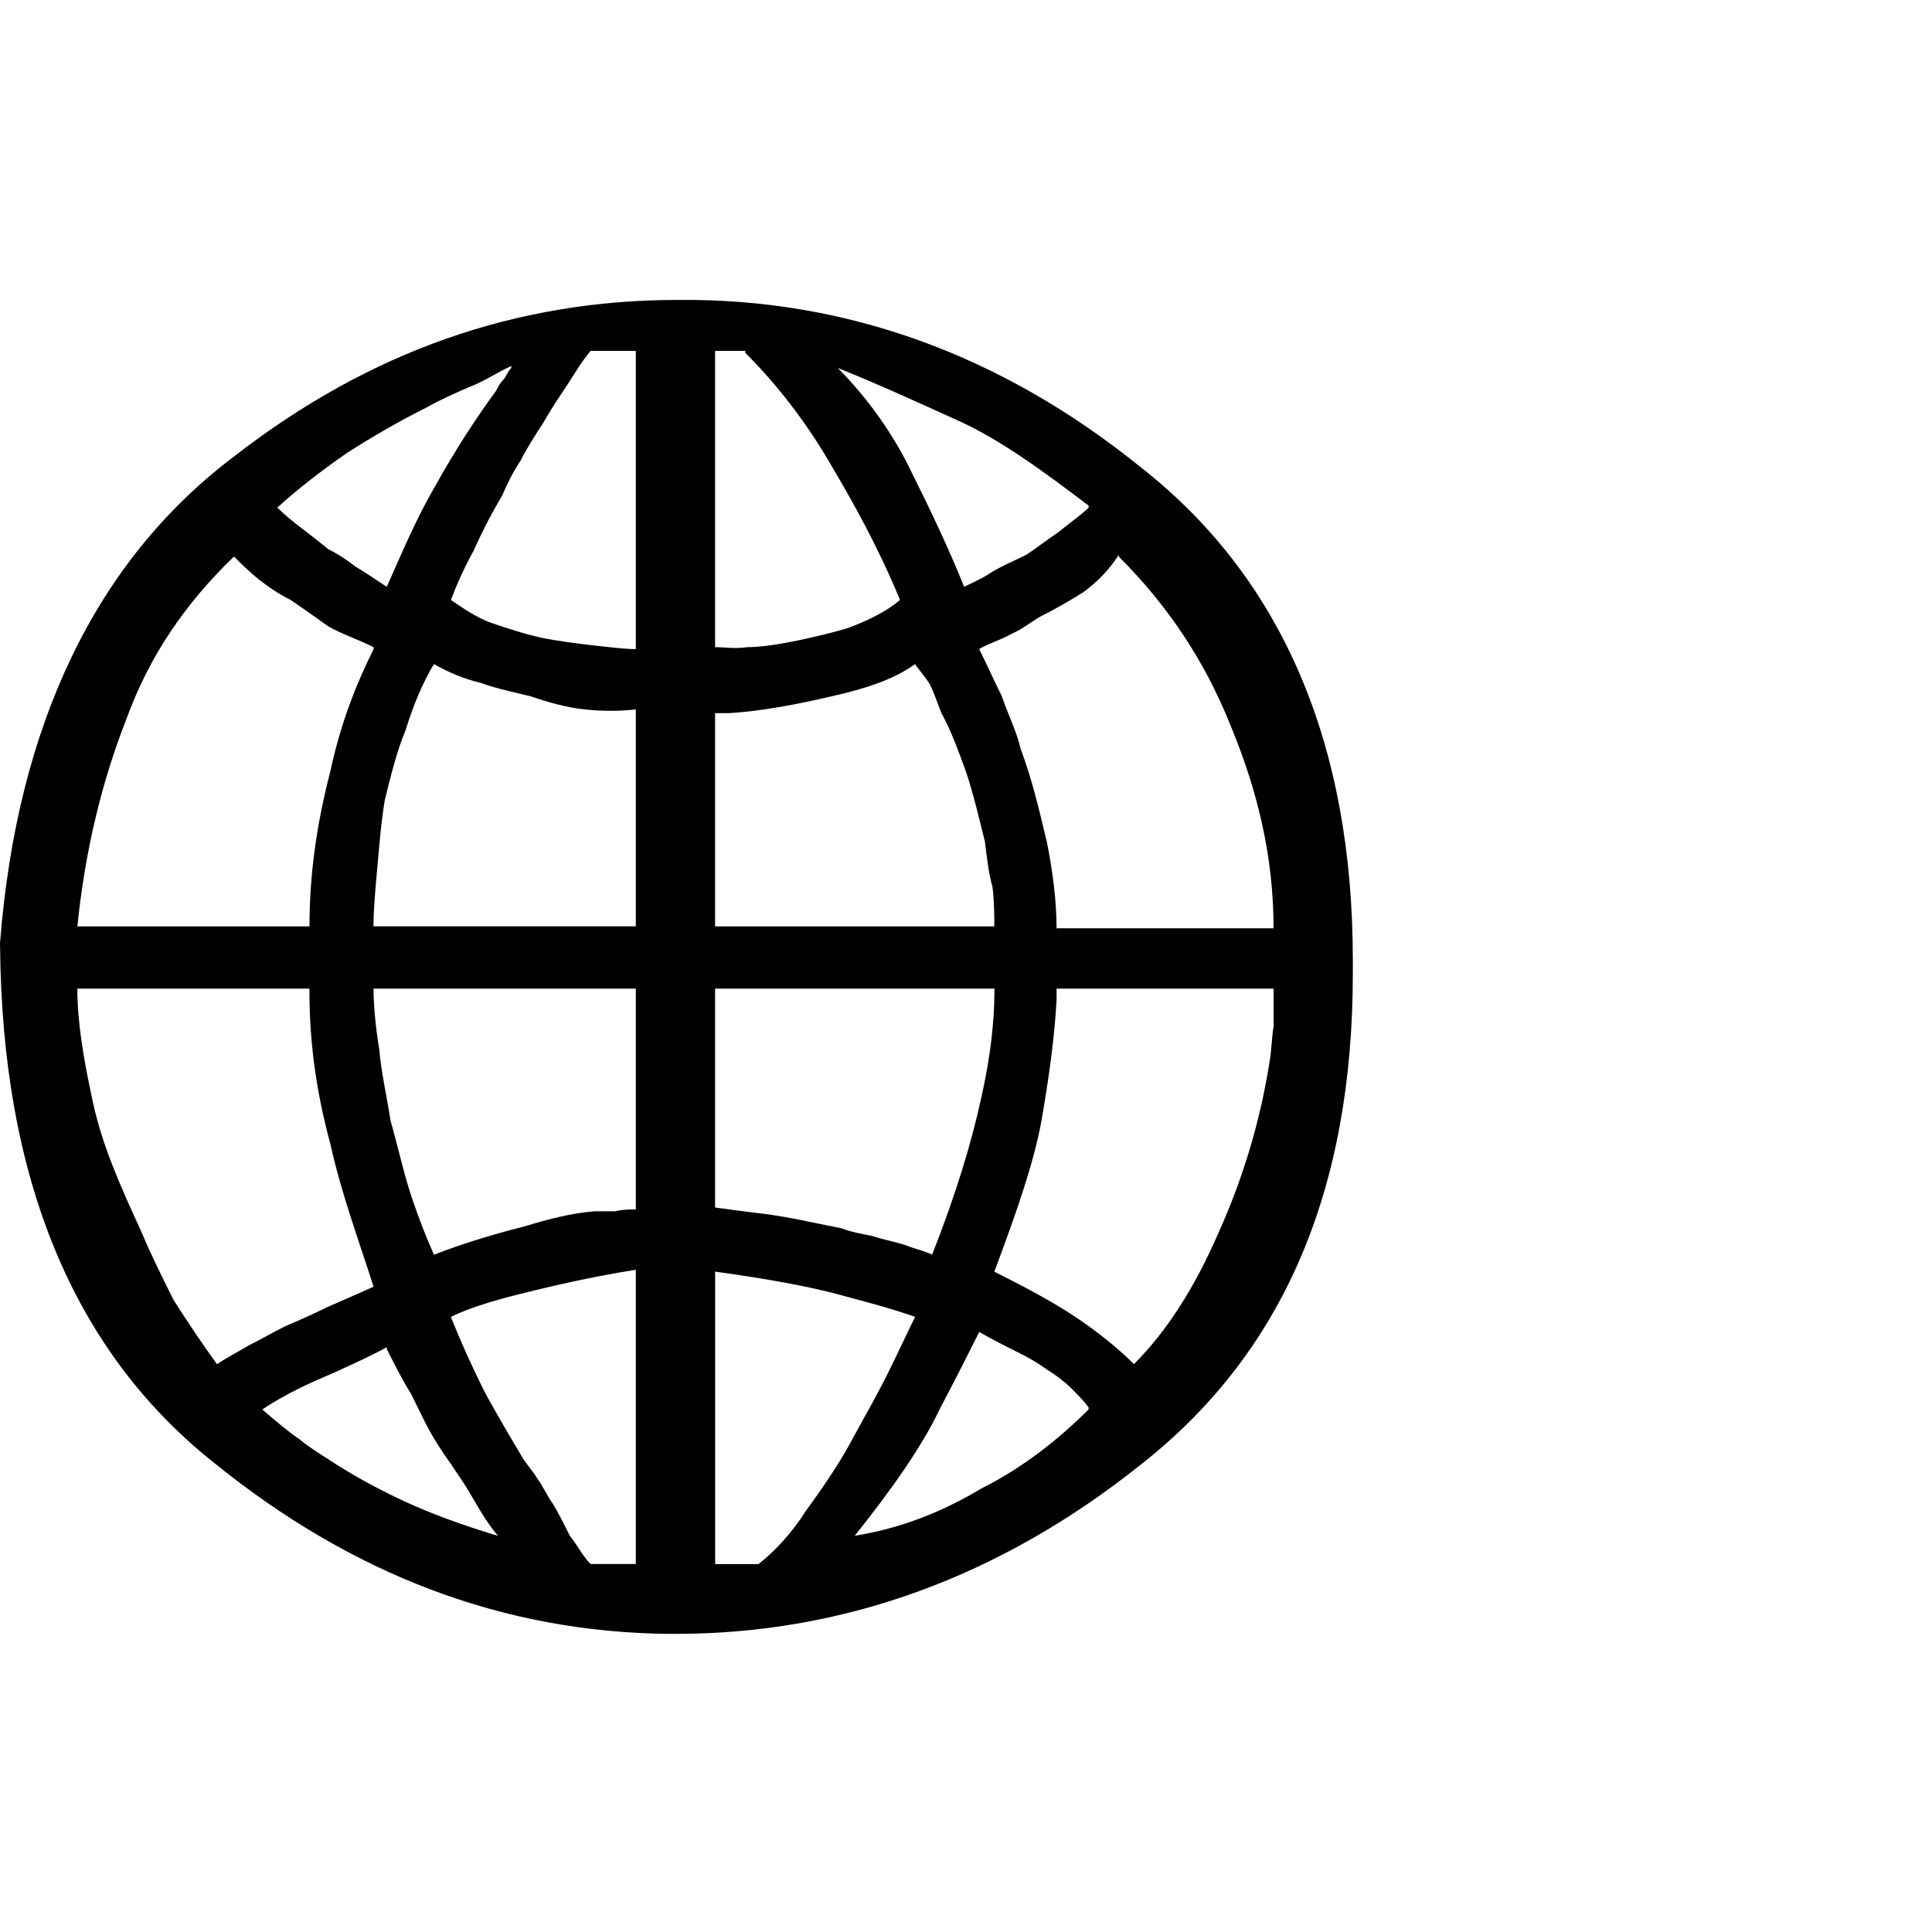
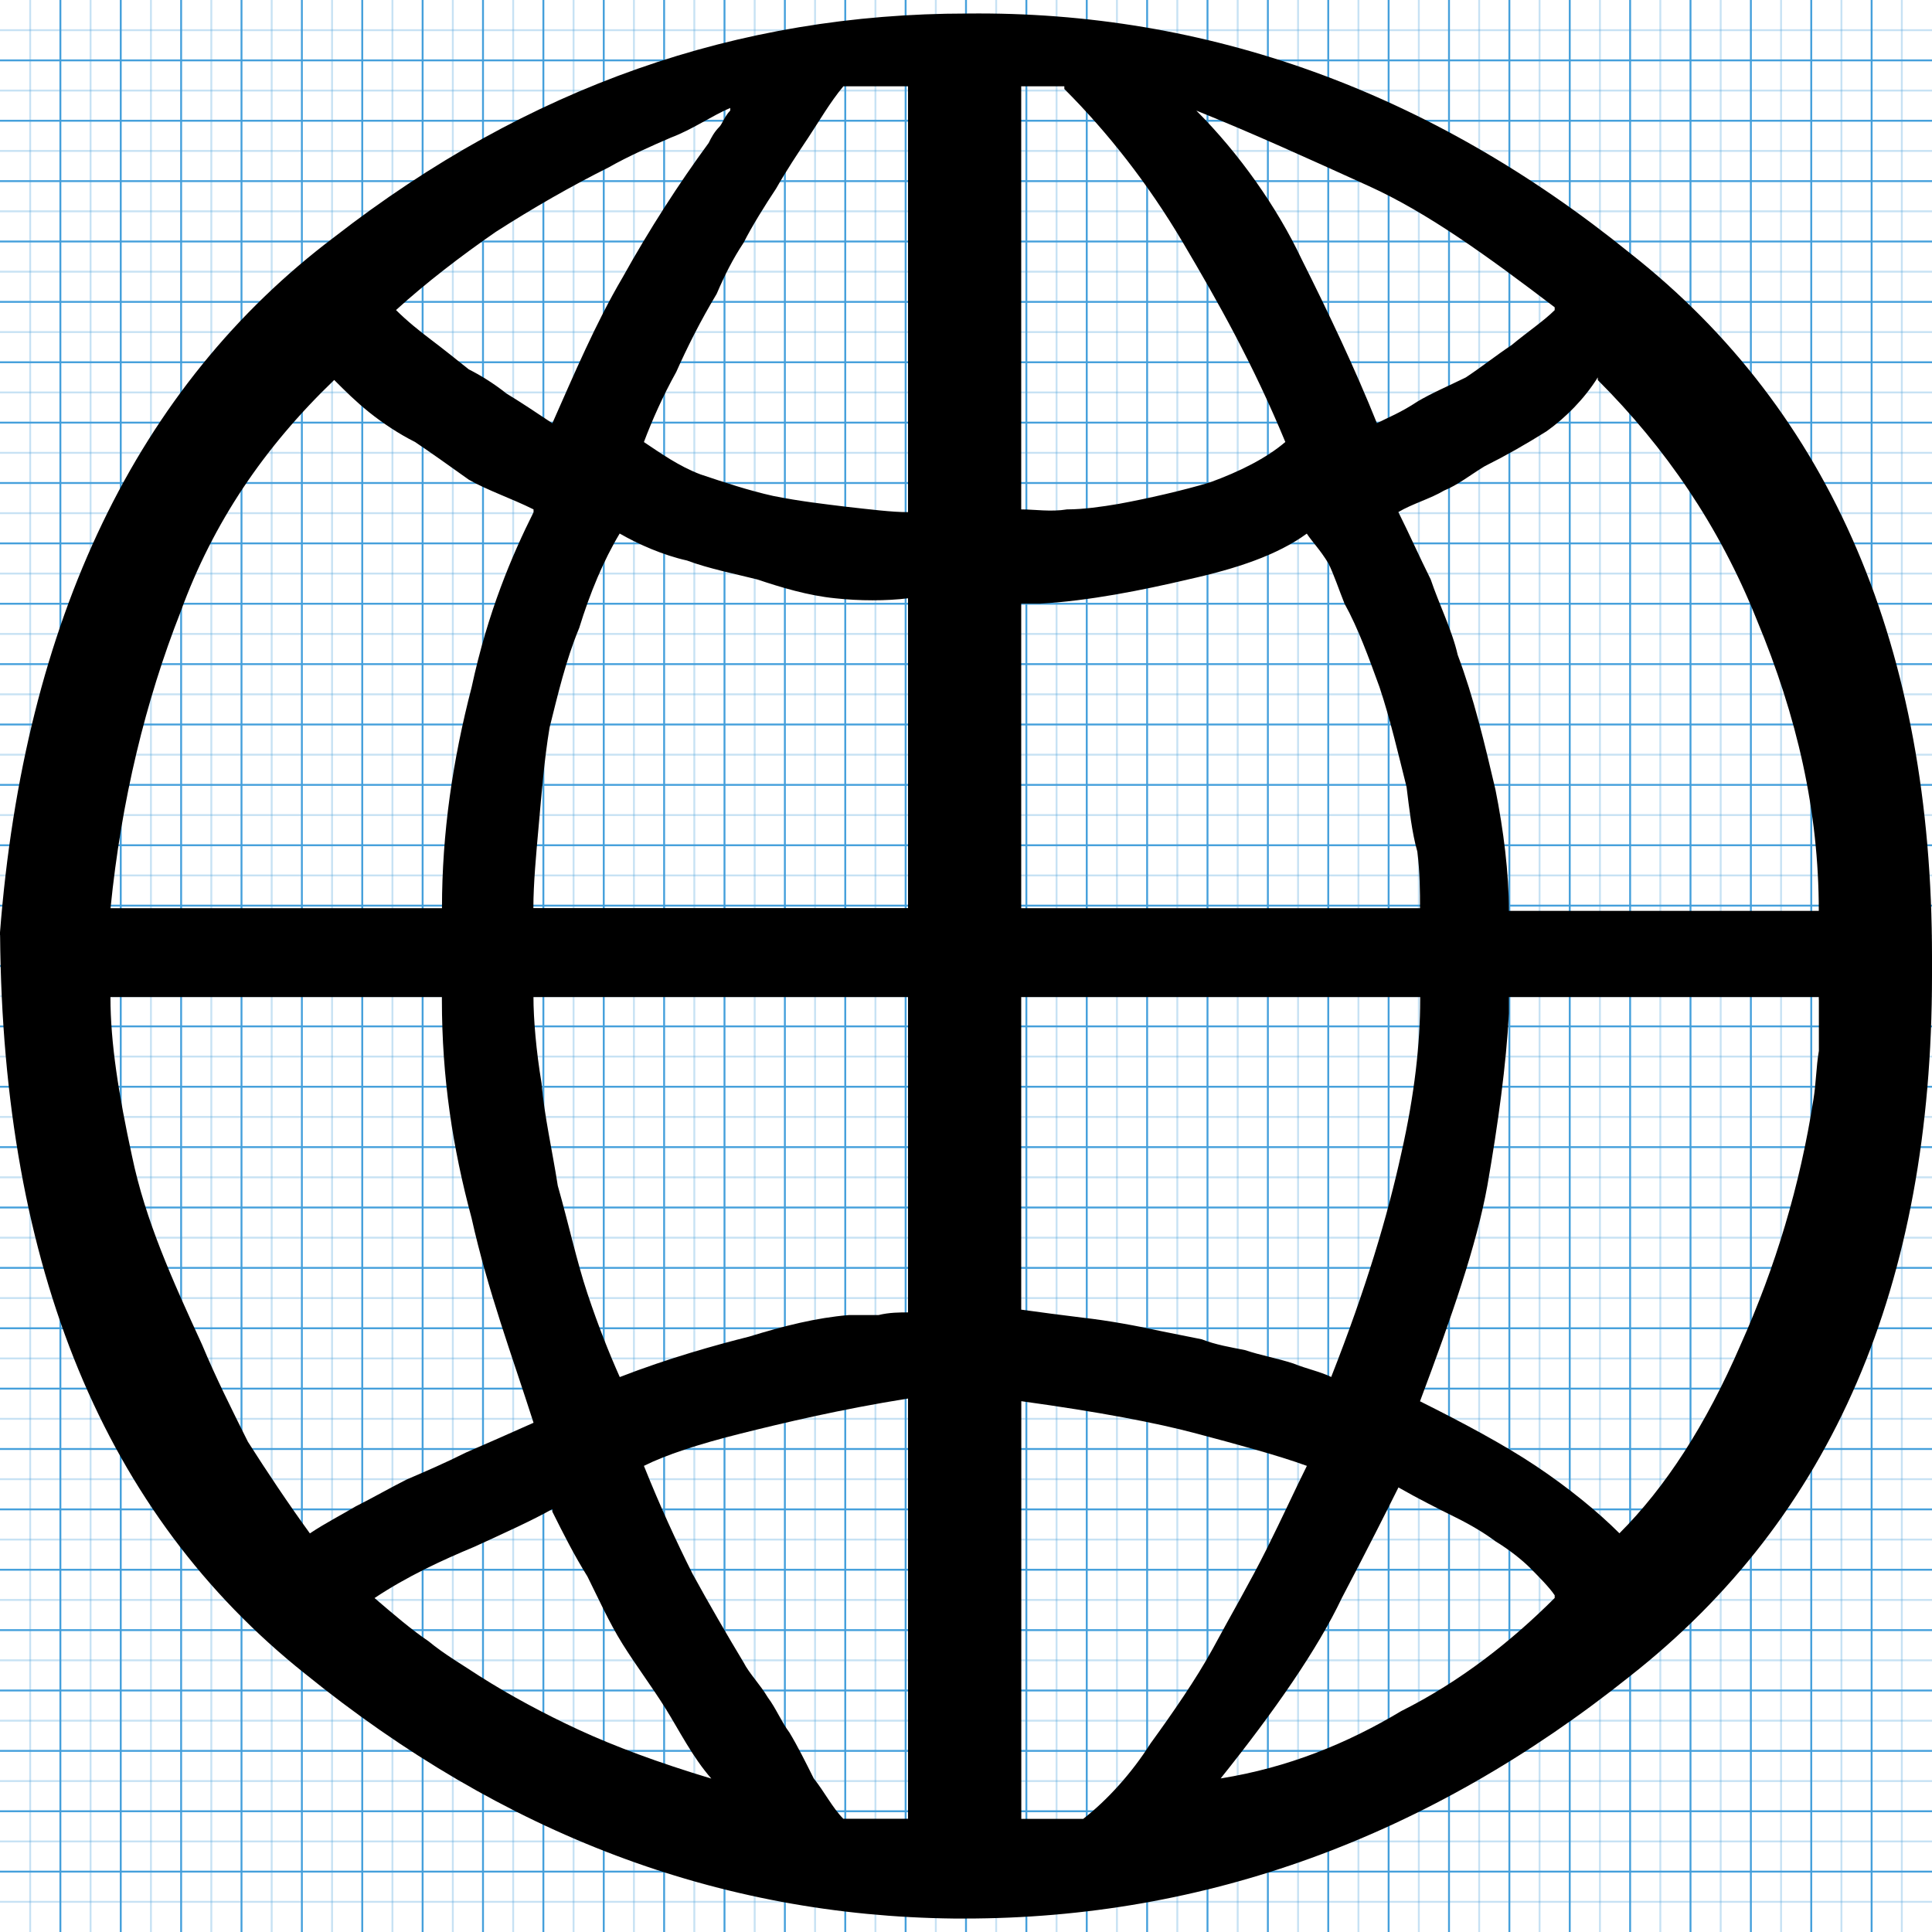
- <svg xmlns="http://www.w3.org/2000/svg" fill="#000000" width="800px" height="800px" viewBox="0 0 32 32" version="1.1">
-   <path d="M0 15.656v-0.031c0.281-3.625 1.594-6.344 3.875-8.063 2.25-1.75 4.688-2.594 7.344-2.594 2.781-0.031 5.375 0.906 7.688 2.781 2.344 1.844 3.5 4.594 3.5 8.156v0.219c0 3.594-1.156 6.281-3.5 8.125-2.344 1.875-4.938 2.813-7.719 2.813h-0.125c-2.719-0.031-5.219-0.969-7.531-2.844-2.313-1.844-3.5-4.688-3.531-8.563zM10.531 10.75v-4.938h-0.75c-0.156 0.188-0.281 0.406-0.406 0.594s-0.25 0.375-0.375 0.594c-0.125 0.188-0.281 0.438-0.375 0.625-0.125 0.188-0.219 0.375-0.313 0.594-0.188 0.313-0.344 0.625-0.469 0.906-0.156 0.281-0.281 0.563-0.375 0.813 0.188 0.125 0.406 0.281 0.656 0.375 0.281 0.094 0.563 0.188 0.844 0.25 0.313 0.063 0.594 0.094 0.844 0.125 0.281 0.031 0.531 0.063 0.719 0.063zM11.844 5.813v4.906c0.156 0 0.344 0.031 0.531 0 0.188 0 0.406-0.031 0.594-0.063 0.344-0.063 0.75-0.156 1.063-0.25 0.344-0.125 0.656-0.281 0.875-0.469-0.375-0.906-0.781-1.625-1.188-2.313s-0.875-1.281-1.375-1.781v-0.031h-0.5zM8.469 6.094v-0.031c-0.219 0.094-0.438 0.25-0.688 0.344-0.219 0.094-0.5 0.219-0.719 0.344-0.438 0.219-0.875 0.469-1.313 0.75-0.406 0.281-0.813 0.594-1.156 0.906 0.125 0.125 0.281 0.25 0.406 0.344s0.281 0.219 0.438 0.344c0.125 0.063 0.281 0.156 0.438 0.281 0.156 0.094 0.344 0.219 0.531 0.344 0.25-0.563 0.5-1.156 0.813-1.688 0.313-0.563 0.656-1.094 1-1.563 0.031-0.063 0.063-0.125 0.125-0.188 0.031-0.031 0.063-0.125 0.125-0.188zM18.031 8.406v-0.031c-0.781-0.594-1.469-1.094-2.156-1.406s-1.375-0.625-2-0.875c0.5 0.5 0.938 1.125 1.219 1.719 0.313 0.625 0.625 1.281 0.875 1.906 0.125-0.063 0.281-0.125 0.469-0.25 0.156-0.094 0.375-0.188 0.563-0.281 0.188-0.125 0.344-0.25 0.531-0.375 0.188-0.156 0.375-0.281 0.5-0.406zM17.5 15.375h3.594c0-1.156-0.25-2.25-0.719-3.375-0.438-1.094-1.063-2-1.844-2.781v-0.031c-0.156 0.25-0.375 0.469-0.594 0.625-0.25 0.156-0.469 0.281-0.719 0.406-0.156 0.094-0.313 0.219-0.469 0.281-0.156 0.094-0.375 0.156-0.531 0.25 0.125 0.25 0.25 0.531 0.375 0.781 0.094 0.281 0.25 0.594 0.313 0.875 0.188 0.5 0.313 1.031 0.438 1.563 0.094 0.469 0.156 0.969 0.156 1.406zM6.188 10.75v-0.031c-0.25-0.125-0.531-0.219-0.75-0.344-0.219-0.156-0.438-0.313-0.625-0.438-0.188-0.094-0.375-0.219-0.531-0.344s-0.281-0.25-0.406-0.375c-0.813 0.781-1.406 1.656-1.781 2.688-0.406 1.031-0.688 2.188-0.813 3.438h3.844c0-0.875 0.125-1.719 0.344-2.563 0.188-0.875 0.469-1.531 0.719-2.031zM10.531 15.344v-3.594c-0.25 0.031-0.563 0.031-0.844 0-0.313-0.031-0.625-0.125-0.906-0.219-0.25-0.063-0.563-0.125-0.813-0.219-0.281-0.063-0.563-0.188-0.781-0.313-0.188 0.313-0.344 0.688-0.469 1.094-0.156 0.375-0.25 0.781-0.344 1.156-0.063 0.375-0.094 0.781-0.125 1.125s-0.063 0.688-0.063 0.969h4.344zM11.844 11.813v3.531h4.625c0-0.188 0-0.406-0.031-0.656-0.063-0.219-0.094-0.5-0.125-0.75-0.094-0.375-0.188-0.781-0.313-1.156-0.125-0.344-0.25-0.688-0.406-0.969-0.063-0.156-0.125-0.344-0.188-0.469-0.094-0.156-0.188-0.25-0.25-0.344-0.344 0.25-0.813 0.406-1.375 0.531-0.531 0.125-1.156 0.25-1.719 0.281h-0.219zM5.125 16.375h-3.844c0 0.531 0.094 1.125 0.25 1.844 0.156 0.75 0.469 1.438 0.813 2.188 0.156 0.375 0.344 0.75 0.531 1.125 0.219 0.344 0.469 0.719 0.719 1.063 0.188-0.125 0.375-0.219 0.531-0.313 0.188-0.094 0.406-0.219 0.594-0.313 0.219-0.094 0.438-0.188 0.688-0.313 0.219-0.094 0.5-0.219 0.781-0.344-0.25-0.781-0.531-1.531-0.719-2.375-0.219-0.813-0.344-1.625-0.344-2.531v-0.031zM10.531 20.031v-3.656h-4.344c0 0.25 0.031 0.625 0.094 1 0.031 0.375 0.125 0.781 0.188 1.188 0.125 0.438 0.219 0.875 0.344 1.25s0.25 0.688 0.375 0.969c0.563-0.219 1.125-0.375 1.5-0.469 0.406-0.125 0.781-0.219 1.156-0.25h0.344c0.125-0.031 0.25-0.031 0.344-0.031zM11.844 16.375v3.625c0.219 0.031 0.469 0.063 0.719 0.094 0.281 0.031 0.625 0.094 0.906 0.156l0.469 0.094c0.156 0.063 0.344 0.094 0.5 0.125 0.188 0.063 0.375 0.094 0.563 0.156 0.156 0.063 0.313 0.094 0.438 0.156 0.406-1.031 0.656-1.875 0.813-2.594 0.156-0.688 0.219-1.281 0.219-1.781v-0.031h-4.625zM21.094 16.406v-0.031h-3.594v0.188c-0.031 0.594-0.125 1.281-0.25 2-0.125 0.688-0.406 1.5-0.781 2.5 0.5 0.25 0.969 0.5 1.344 0.75s0.719 0.531 0.969 0.781c0.531-0.531 1-1.25 1.406-2.188 0.406-0.906 0.688-1.844 0.844-2.844 0.031-0.188 0.031-0.375 0.063-0.563v-0.594zM10.531 25.906v-4.875c-0.781 0.125-1.438 0.281-1.938 0.406s-0.875 0.25-1.125 0.375c0.188 0.469 0.375 0.875 0.563 1.25 0.188 0.344 0.406 0.719 0.594 1.031 0.063 0.125 0.188 0.25 0.281 0.406 0.094 0.125 0.156 0.281 0.25 0.406 0.094 0.156 0.188 0.344 0.281 0.531 0.125 0.156 0.219 0.344 0.344 0.469h0.75zM11.844 25.906h0.719c0.281-0.219 0.563-0.531 0.781-0.875 0.25-0.344 0.531-0.75 0.719-1.094 0.219-0.406 0.438-0.781 0.625-1.156s0.344-0.719 0.469-0.969c-0.344-0.125-0.813-0.25-1.281-0.375s-1.125-0.25-2.031-0.375v4.844zM18.031 23.344v-0.031c-0.063-0.094-0.188-0.219-0.281-0.313s-0.25-0.219-0.406-0.313c-0.125-0.094-0.281-0.188-0.469-0.281s-0.438-0.219-0.656-0.344c-0.125 0.25-0.344 0.688-0.656 1.281-0.281 0.594-0.781 1.313-1.406 2.094 0.781-0.125 1.469-0.406 2.094-0.781 0.688-0.344 1.281-0.813 1.781-1.313zM6.406 22.344v-0.031c-0.219 0.125-0.563 0.281-0.906 0.438-0.375 0.156-0.781 0.344-1.156 0.594 0.219 0.188 0.438 0.375 0.625 0.5 0.188 0.156 0.406 0.281 0.594 0.406 0.344 0.219 0.75 0.438 1.156 0.625s0.906 0.375 1.531 0.563c-0.219-0.25-0.375-0.563-0.531-0.813s-0.344-0.5-0.5-0.75-0.281-0.531-0.406-0.781c-0.156-0.25-0.281-0.5-0.406-0.75z" />
+ <svg xmlns="http://www.w3.org/2000/svg" version="1.1" width="1024" height="1024" viewBox="0 0 1024 1024">
+   <g id="icomoon-ignore">
+     <line stroke-width="1" x1="16" y1="0" x2="16" y2="1024" stroke="#449FDB" opacity="0.3" />
+     <line stroke-width="1" x1="32" y1="0" x2="32" y2="1024" stroke="#449FDB" opacity="1" />
+     <line stroke-width="1" x1="48" y1="0" x2="48" y2="1024" stroke="#449FDB" opacity="0.3" />
+     <line stroke-width="1" x1="64" y1="0" x2="64" y2="1024" stroke="#449FDB" opacity="1" />
+     <line stroke-width="1" x1="80" y1="0" x2="80" y2="1024" stroke="#449FDB" opacity="0.3" />
+     <line stroke-width="1" x1="96" y1="0" x2="96" y2="1024" stroke="#449FDB" opacity="1" />
+     <line stroke-width="1" x1="112" y1="0" x2="112" y2="1024" stroke="#449FDB" opacity="0.3" />
+     <line stroke-width="1" x1="128" y1="0" x2="128" y2="1024" stroke="#449FDB" opacity="1" />
+     <line stroke-width="1" x1="144" y1="0" x2="144" y2="1024" stroke="#449FDB" opacity="0.3" />
+     <line stroke-width="1" x1="160" y1="0" x2="160" y2="1024" stroke="#449FDB" opacity="1" />
+     <line stroke-width="1" x1="176" y1="0" x2="176" y2="1024" stroke="#449FDB" opacity="0.3" />
+     <line stroke-width="1" x1="192" y1="0" x2="192" y2="1024" stroke="#449FDB" opacity="1" />
+     <line stroke-width="1" x1="208" y1="0" x2="208" y2="1024" stroke="#449FDB" opacity="0.3" />
+     <line stroke-width="1" x1="224" y1="0" x2="224" y2="1024" stroke="#449FDB" opacity="1" />
+     <line stroke-width="1" x1="240" y1="0" x2="240" y2="1024" stroke="#449FDB" opacity="0.3" />
+     <line stroke-width="1" x1="256" y1="0" x2="256" y2="1024" stroke="#449FDB" opacity="1" />
+     <line stroke-width="1" x1="272" y1="0" x2="272" y2="1024" stroke="#449FDB" opacity="0.3" />
+     <line stroke-width="1" x1="288" y1="0" x2="288" y2="1024" stroke="#449FDB" opacity="1" />
+     <line stroke-width="1" x1="304" y1="0" x2="304" y2="1024" stroke="#449FDB" opacity="0.3" />
+     <line stroke-width="1" x1="320" y1="0" x2="320" y2="1024" stroke="#449FDB" opacity="1" />
+     <line stroke-width="1" x1="336" y1="0" x2="336" y2="1024" stroke="#449FDB" opacity="0.3" />
+     <line stroke-width="1" x1="352" y1="0" x2="352" y2="1024" stroke="#449FDB" opacity="1" />
+     <line stroke-width="1" x1="368" y1="0" x2="368" y2="1024" stroke="#449FDB" opacity="0.3" />
+     <line stroke-width="1" x1="384" y1="0" x2="384" y2="1024" stroke="#449FDB" opacity="1" />
+     <line stroke-width="1" x1="400" y1="0" x2="400" y2="1024" stroke="#449FDB" opacity="0.3" />
+     <line stroke-width="1" x1="416" y1="0" x2="416" y2="1024" stroke="#449FDB" opacity="1" />
+     <line stroke-width="1" x1="432" y1="0" x2="432" y2="1024" stroke="#449FDB" opacity="0.3" />
+     <line stroke-width="1" x1="448" y1="0" x2="448" y2="1024" stroke="#449FDB" opacity="1" />
+     <line stroke-width="1" x1="464" y1="0" x2="464" y2="1024" stroke="#449FDB" opacity="0.3" />
+     <line stroke-width="1" x1="480" y1="0" x2="480" y2="1024" stroke="#449FDB" opacity="1" />
+     <line stroke-width="1" x1="496" y1="0" x2="496" y2="1024" stroke="#449FDB" opacity="0.3" />
+     <line stroke-width="1" x1="512" y1="0" x2="512" y2="1024" stroke="#449FDB" opacity="1" />
+     <line stroke-width="1" x1="528" y1="0" x2="528" y2="1024" stroke="#449FDB" opacity="0.3" />
+     <line stroke-width="1" x1="544" y1="0" x2="544" y2="1024" stroke="#449FDB" opacity="1" />
+     <line stroke-width="1" x1="560" y1="0" x2="560" y2="1024" stroke="#449FDB" opacity="0.3" />
+     <line stroke-width="1" x1="576" y1="0" x2="576" y2="1024" stroke="#449FDB" opacity="1" />
+     <line stroke-width="1" x1="592" y1="0" x2="592" y2="1024" stroke="#449FDB" opacity="0.3" />
+     <line stroke-width="1" x1="608" y1="0" x2="608" y2="1024" stroke="#449FDB" opacity="1" />
+     <line stroke-width="1" x1="624" y1="0" x2="624" y2="1024" stroke="#449FDB" opacity="0.3" />
+     <line stroke-width="1" x1="640" y1="0" x2="640" y2="1024" stroke="#449FDB" opacity="1" />
+     <line stroke-width="1" x1="656" y1="0" x2="656" y2="1024" stroke="#449FDB" opacity="0.3" />
+     <line stroke-width="1" x1="672" y1="0" x2="672" y2="1024" stroke="#449FDB" opacity="1" />
+     <line stroke-width="1" x1="688" y1="0" x2="688" y2="1024" stroke="#449FDB" opacity="0.3" />
+     <line stroke-width="1" x1="704" y1="0" x2="704" y2="1024" stroke="#449FDB" opacity="1" />
+     <line stroke-width="1" x1="720" y1="0" x2="720" y2="1024" stroke="#449FDB" opacity="0.3" />
+     <line stroke-width="1" x1="736" y1="0" x2="736" y2="1024" stroke="#449FDB" opacity="1" />
+     <line stroke-width="1" x1="752" y1="0" x2="752" y2="1024" stroke="#449FDB" opacity="0.3" />
+     <line stroke-width="1" x1="768" y1="0" x2="768" y2="1024" stroke="#449FDB" opacity="1" />
+     <line stroke-width="1" x1="784" y1="0" x2="784" y2="1024" stroke="#449FDB" opacity="0.3" />
+     <line stroke-width="1" x1="800" y1="0" x2="800" y2="1024" stroke="#449FDB" opacity="1" />
+     <line stroke-width="1" x1="816" y1="0" x2="816" y2="1024" stroke="#449FDB" opacity="0.3" />
+     <line stroke-width="1" x1="832" y1="0" x2="832" y2="1024" stroke="#449FDB" opacity="1" />
+     <line stroke-width="1" x1="848" y1="0" x2="848" y2="1024" stroke="#449FDB" opacity="0.3" />
+     <line stroke-width="1" x1="864" y1="0" x2="864" y2="1024" stroke="#449FDB" opacity="1" />
+     <line stroke-width="1" x1="880" y1="0" x2="880" y2="1024" stroke="#449FDB" opacity="0.3" />
+     <line stroke-width="1" x1="896" y1="0" x2="896" y2="1024" stroke="#449FDB" opacity="1" />
+     <line stroke-width="1" x1="912" y1="0" x2="912" y2="1024" stroke="#449FDB" opacity="0.3" />
+     <line stroke-width="1" x1="928" y1="0" x2="928" y2="1024" stroke="#449FDB" opacity="1" />
+     <line stroke-width="1" x1="944" y1="0" x2="944" y2="1024" stroke="#449FDB" opacity="0.3" />
+     <line stroke-width="1" x1="960" y1="0" x2="960" y2="1024" stroke="#449FDB" opacity="1" />
+     <line stroke-width="1" x1="976" y1="0" x2="976" y2="1024" stroke="#449FDB" opacity="0.3" />
+     <line stroke-width="1" x1="992" y1="0" x2="992" y2="1024" stroke="#449FDB" opacity="1" />
+     <line stroke-width="1" x1="1008" y1="0" x2="1008" y2="1024" stroke="#449FDB" opacity="0.3" />
+     <line stroke-width="1" x1="0" y1="16" x2="1024" y2="16" stroke="#449FDB" opacity="0.3" />
+     <line stroke-width="1" x1="0" y1="32" x2="1024" y2="32" stroke="#449FDB" opacity="1" />
+     <line stroke-width="1" x1="0" y1="48" x2="1024" y2="48" stroke="#449FDB" opacity="0.3" />
+     <line stroke-width="1" x1="0" y1="64" x2="1024" y2="64" stroke="#449FDB" opacity="1" />
+     <line stroke-width="1" x1="0" y1="80" x2="1024" y2="80" stroke="#449FDB" opacity="0.3" />
+     <line stroke-width="1" x1="0" y1="96" x2="1024" y2="96" stroke="#449FDB" opacity="1" />
+     <line stroke-width="1" x1="0" y1="112" x2="1024" y2="112" stroke="#449FDB" opacity="0.3" />
+     <line stroke-width="1" x1="0" y1="128" x2="1024" y2="128" stroke="#449FDB" opacity="1" />
+     <line stroke-width="1" x1="0" y1="144" x2="1024" y2="144" stroke="#449FDB" opacity="0.3" />
+     <line stroke-width="1" x1="0" y1="160" x2="1024" y2="160" stroke="#449FDB" opacity="1" />
+     <line stroke-width="1" x1="0" y1="176" x2="1024" y2="176" stroke="#449FDB" opacity="0.3" />
+     <line stroke-width="1" x1="0" y1="192" x2="1024" y2="192" stroke="#449FDB" opacity="1" />
+     <line stroke-width="1" x1="0" y1="208" x2="1024" y2="208" stroke="#449FDB" opacity="0.3" />
+     <line stroke-width="1" x1="0" y1="224" x2="1024" y2="224" stroke="#449FDB" opacity="1" />
+     <line stroke-width="1" x1="0" y1="240" x2="1024" y2="240" stroke="#449FDB" opacity="0.3" />
+     <line stroke-width="1" x1="0" y1="256" x2="1024" y2="256" stroke="#449FDB" opacity="1" />
+     <line stroke-width="1" x1="0" y1="272" x2="1024" y2="272" stroke="#449FDB" opacity="0.3" />
+     <line stroke-width="1" x1="0" y1="288" x2="1024" y2="288" stroke="#449FDB" opacity="1" />
+     <line stroke-width="1" x1="0" y1="304" x2="1024" y2="304" stroke="#449FDB" opacity="0.3" />
+     <line stroke-width="1" x1="0" y1="320" x2="1024" y2="320" stroke="#449FDB" opacity="1" />
+     <line stroke-width="1" x1="0" y1="336" x2="1024" y2="336" stroke="#449FDB" opacity="0.3" />
+     <line stroke-width="1" x1="0" y1="352" x2="1024" y2="352" stroke="#449FDB" opacity="1" />
+     <line stroke-width="1" x1="0" y1="368" x2="1024" y2="368" stroke="#449FDB" opacity="0.3" />
+     <line stroke-width="1" x1="0" y1="384" x2="1024" y2="384" stroke="#449FDB" opacity="1" />
+     <line stroke-width="1" x1="0" y1="400" x2="1024" y2="400" stroke="#449FDB" opacity="0.3" />
+     <line stroke-width="1" x1="0" y1="416" x2="1024" y2="416" stroke="#449FDB" opacity="1" />
+     <line stroke-width="1" x1="0" y1="432" x2="1024" y2="432" stroke="#449FDB" opacity="0.3" />
+     <line stroke-width="1" x1="0" y1="448" x2="1024" y2="448" stroke="#449FDB" opacity="1" />
+     <line stroke-width="1" x1="0" y1="464" x2="1024" y2="464" stroke="#449FDB" opacity="0.3" />
+     <line stroke-width="1" x1="0" y1="480" x2="1024" y2="480" stroke="#449FDB" opacity="1" />
+     <line stroke-width="1" x1="0" y1="496" x2="1024" y2="496" stroke="#449FDB" opacity="0.3" />
+     <line stroke-width="1" x1="0" y1="512" x2="1024" y2="512" stroke="#449FDB" opacity="1" />
+     <line stroke-width="1" x1="0" y1="528" x2="1024" y2="528" stroke="#449FDB" opacity="0.3" />
+     <line stroke-width="1" x1="0" y1="544" x2="1024" y2="544" stroke="#449FDB" opacity="1" />
+     <line stroke-width="1" x1="0" y1="560" x2="1024" y2="560" stroke="#449FDB" opacity="0.3" />
+     <line stroke-width="1" x1="0" y1="576" x2="1024" y2="576" stroke="#449FDB" opacity="1" />
+     <line stroke-width="1" x1="0" y1="592" x2="1024" y2="592" stroke="#449FDB" opacity="0.3" />
+     <line stroke-width="1" x1="0" y1="608" x2="1024" y2="608" stroke="#449FDB" opacity="1" />
+     <line stroke-width="1" x1="0" y1="624" x2="1024" y2="624" stroke="#449FDB" opacity="0.3" />
+     <line stroke-width="1" x1="0" y1="640" x2="1024" y2="640" stroke="#449FDB" opacity="1" />
+     <line stroke-width="1" x1="0" y1="656" x2="1024" y2="656" stroke="#449FDB" opacity="0.3" />
+     <line stroke-width="1" x1="0" y1="672" x2="1024" y2="672" stroke="#449FDB" opacity="1" />
+     <line stroke-width="1" x1="0" y1="688" x2="1024" y2="688" stroke="#449FDB" opacity="0.3" />
+     <line stroke-width="1" x1="0" y1="704" x2="1024" y2="704" stroke="#449FDB" opacity="1" />
+     <line stroke-width="1" x1="0" y1="720" x2="1024" y2="720" stroke="#449FDB" opacity="0.3" />
+     <line stroke-width="1" x1="0" y1="736" x2="1024" y2="736" stroke="#449FDB" opacity="1" />
+     <line stroke-width="1" x1="0" y1="752" x2="1024" y2="752" stroke="#449FDB" opacity="0.3" />
+     <line stroke-width="1" x1="0" y1="768" x2="1024" y2="768" stroke="#449FDB" opacity="1" />
+     <line stroke-width="1" x1="0" y1="784" x2="1024" y2="784" stroke="#449FDB" opacity="0.3" />
+     <line stroke-width="1" x1="0" y1="800" x2="1024" y2="800" stroke="#449FDB" opacity="1" />
+     <line stroke-width="1" x1="0" y1="816" x2="1024" y2="816" stroke="#449FDB" opacity="0.3" />
+     <line stroke-width="1" x1="0" y1="832" x2="1024" y2="832" stroke="#449FDB" opacity="1" />
+     <line stroke-width="1" x1="0" y1="848" x2="1024" y2="848" stroke="#449FDB" opacity="0.3" />
+     <line stroke-width="1" x1="0" y1="864" x2="1024" y2="864" stroke="#449FDB" opacity="1" />
+     <line stroke-width="1" x1="0" y1="880" x2="1024" y2="880" stroke="#449FDB" opacity="0.3" />
+     <line stroke-width="1" x1="0" y1="896" x2="1024" y2="896" stroke="#449FDB" opacity="1" />
+     <line stroke-width="1" x1="0" y1="912" x2="1024" y2="912" stroke="#449FDB" opacity="0.3" />
+     <line stroke-width="1" x1="0" y1="928" x2="1024" y2="928" stroke="#449FDB" opacity="1" />
+     <line stroke-width="1" x1="0" y1="944" x2="1024" y2="944" stroke="#449FDB" opacity="0.3" />
+     <line stroke-width="1" x1="0" y1="960" x2="1024" y2="960" stroke="#449FDB" opacity="1" />
+     <line stroke-width="1" x1="0" y1="976" x2="1024" y2="976" stroke="#449FDB" opacity="0.3" />
+     <line stroke-width="1" x1="0" y1="992" x2="1024" y2="992" stroke="#449FDB" opacity="1" />
+     <line stroke-width="1" x1="0" y1="1008" x2="1024" y2="1008" stroke="#449FDB" opacity="0.3" />
+   </g>
+   <path fill="#000" d="M0 495.611v-1.417c12.842-165.663 72.846-289.921 177.088-368.479 102.825-79.975 214.242-118.546 335.621-118.546 127.092-1.417 245.638 41.404 351.342 127.092 107.121 84.271 159.95 209.946 159.95 372.729v10.008c0 164.246-52.829 287.042-159.95 371.313-107.121 85.688-225.667 128.554-352.758 128.554h-5.713c-124.258-1.417-238.508-44.283-344.167-129.971-105.704-84.271-159.95-214.242-161.367-391.329zM481.266 271.407v-225.667h-34.275c-7.129 8.592-12.842 18.554-18.554 27.146s-11.425 17.138-17.138 27.146c-5.713 8.592-12.842 20.017-17.138 28.563-5.713 8.592-10.008 17.138-14.304 27.146-8.592 14.304-15.721 28.563-21.433 41.404-7.129 12.842-12.842 25.729-17.138 37.154 8.592 5.713 18.554 12.842 29.979 17.138 12.842 4.296 25.729 8.592 38.571 11.425 14.304 2.879 27.146 4.296 38.571 5.713 12.842 1.417 24.267 2.879 32.858 2.879zM541.27 45.786v224.204c7.129 0 15.721 1.417 24.267 0 8.592 0 18.554-1.417 27.146-2.879 15.721-2.879 34.275-7.129 48.579-11.425 15.721-5.713 29.979-12.842 39.988-21.433-17.138-41.404-35.692-74.263-54.292-105.704s-39.988-58.542-62.838-81.392v-1.417h-22.85zM387.032 58.628v-1.417c-10.008 4.296-20.017 11.425-31.442 15.721-10.008 4.296-22.85 10.008-32.858 15.721-20.017 10.008-39.988 21.433-60.004 34.275-18.554 12.842-37.154 27.146-52.829 41.404 5.713 5.713 12.842 11.425 18.554 15.721s12.842 10.008 20.017 15.721c5.713 2.879 12.842 7.129 20.017 12.842 7.129 4.296 15.721 10.008 24.267 15.721 11.425-25.729 22.85-52.829 37.154-77.142 14.304-25.729 29.979-49.996 45.7-71.429 1.417-2.879 2.879-5.713 5.713-8.592 1.417-1.417 2.879-5.713 5.713-8.592zM824.016 164.286v-1.417c-35.692-27.146-67.133-49.996-98.529-64.254s-62.838-28.563-91.4-39.988c22.85 22.85 42.867 51.413 55.708 78.558 14.304 28.563 28.563 58.542 39.988 87.104 5.713-2.879 12.842-5.713 21.433-11.425 7.129-4.296 17.138-8.592 25.729-12.842 8.592-5.713 15.721-11.425 24.267-17.138 8.592-7.129 17.138-12.842 22.85-18.554zM799.749 482.769h164.246c0-52.829-11.425-102.825-32.858-154.238-20.017-49.996-48.579-91.4-84.271-127.092v-1.417c-7.129 11.425-17.138 21.433-27.146 28.563-11.425 7.129-21.433 12.842-32.858 18.554-7.129 4.296-14.304 10.008-21.433 12.842-7.129 4.296-17.138 7.129-24.267 11.425 5.713 11.425 11.425 24.267 17.138 35.692 4.296 12.842 11.425 27.146 14.304 39.988 8.592 22.85 14.304 47.117 20.017 71.429 4.296 21.433 7.129 44.283 7.129 64.254zM282.791 271.407v-1.417c-11.425-5.713-24.267-10.008-34.275-15.721-10.008-7.129-20.017-14.304-28.563-20.017-8.592-4.296-17.138-10.008-24.267-15.721s-12.842-11.425-18.554-17.138c-37.154 35.692-64.254 75.679-81.392 122.842-18.554 47.117-31.442 99.992-37.154 157.117h175.671c0-39.988 5.713-78.558 15.721-117.129 8.592-39.988 21.433-69.967 32.858-92.817zM481.266 481.353v-164.246c-11.425 1.417-25.729 1.417-38.571 0-14.304-1.417-28.563-5.713-41.404-10.008-11.425-2.879-25.729-5.713-37.154-10.008-12.842-2.879-25.729-8.592-35.692-14.304-8.592 14.304-15.721 31.442-21.433 49.996-7.129 17.138-11.425 35.692-15.721 52.829-2.879 17.138-4.296 35.692-5.713 51.413s-2.879 31.442-2.879 44.283h198.521zM541.27 319.986v161.367h211.363c0-8.592 0-18.554-1.417-29.979-2.879-10.008-4.296-22.85-5.713-34.275-4.296-17.138-8.592-35.692-14.304-52.829-5.713-15.721-11.425-31.442-18.554-44.283-2.879-7.129-5.713-15.721-8.592-21.433-4.296-7.129-8.592-11.425-11.425-15.721-15.721 11.425-37.154 18.554-62.838 24.267-24.267 5.713-52.829 11.425-78.558 12.842h-10.008zM234.211 528.47h-175.671c0 24.267 4.296 51.413 11.425 84.271 7.129 34.275 21.433 65.717 37.154 99.992 7.129 17.138 15.721 34.275 24.267 51.413 10.008 15.721 21.433 32.858 32.858 48.579 8.592-5.713 17.138-10.008 24.267-14.304 8.592-4.296 18.554-10.008 27.146-14.304 10.008-4.296 20.017-8.592 31.442-14.304 10.008-4.296 22.85-10.008 35.692-15.721-11.425-35.692-24.267-69.967-32.858-108.538-10.008-37.154-15.721-74.263-15.721-115.667v-1.417zM481.266 695.549v-167.079h-198.521c0 11.425 1.417 28.563 4.296 45.7 1.417 17.138 5.713 35.692 8.592 54.292 5.713 20.017 10.008 39.988 15.721 57.125s11.425 31.442 17.138 44.283c25.729-10.008 51.413-17.138 68.55-21.433 18.554-5.713 35.692-10.008 52.829-11.425h15.721c5.713-1.417 11.425-1.417 15.721-1.417zM541.27 528.47v165.663c10.008 1.417 21.433 2.879 32.858 4.296 12.842 1.417 28.563 4.296 41.404 7.129l21.433 4.296c7.129 2.879 15.721 4.296 22.85 5.713 8.592 2.879 17.138 4.296 25.729 7.129 7.129 2.879 14.304 4.296 20.017 7.129 18.554-47.117 29.979-85.688 37.154-118.546 7.129-31.442 10.008-58.542 10.008-81.392v-1.417h-211.363zM963.995 529.886v-1.417h-164.246v8.592c-1.417 27.146-5.713 58.542-11.425 91.4-5.713 31.442-18.554 68.55-35.692 114.25 22.85 11.425 44.283 22.85 61.421 34.275s32.858 24.267 44.283 35.692c24.267-24.267 45.7-57.125 64.254-99.992 18.554-41.404 31.442-84.271 38.571-129.971 1.417-8.592 1.417-17.138 2.879-25.729v-27.146zM481.266 964.036v-222.788c-35.692 5.713-65.717 12.842-88.567 18.554s-39.988 11.425-51.413 17.138c8.592 21.433 17.138 39.988 25.729 57.125 8.592 15.721 18.554 32.858 27.146 47.117 2.879 5.713 8.592 11.425 12.842 18.554 4.296 5.713 7.129 12.842 11.425 18.554 4.296 7.129 8.592 15.721 12.842 24.267 5.713 7.129 10.008 15.721 15.721 21.433h34.275zM541.27 964.036h32.858c12.842-10.008 25.729-24.267 35.692-39.988 11.425-15.721 24.267-34.275 32.858-49.996 10.008-18.554 20.017-35.692 28.563-52.829s15.721-32.858 21.433-44.283c-15.721-5.713-37.154-11.425-58.542-17.138s-51.413-11.425-92.817-17.138v221.371zM824.016 846.953v-1.417c-2.879-4.296-8.592-10.008-12.842-14.304s-11.425-10.008-18.554-14.304c-5.713-4.296-12.842-8.592-21.433-12.842s-20.017-10.008-29.979-15.721c-5.713 11.425-15.721 31.442-29.979 58.542-12.842 27.146-35.692 60.004-64.254 95.696 35.692-5.713 67.133-18.554 95.696-35.692 31.442-15.721 58.542-37.154 81.392-60.004zM292.753 801.253v-1.417c-10.008 5.713-25.729 12.842-41.404 20.017-17.138 7.129-35.692 15.721-52.829 27.146 10.008 8.592 20.017 17.138 28.563 22.85 8.592 7.129 18.554 12.842 27.146 18.554 15.721 10.008 34.275 20.017 52.829 28.563s41.404 17.138 69.967 25.729c-10.008-11.425-17.138-25.729-24.267-37.154s-15.721-22.85-22.85-34.275-12.842-24.267-18.554-35.692c-7.129-11.425-12.842-22.85-18.554-34.275z" />
</svg>
